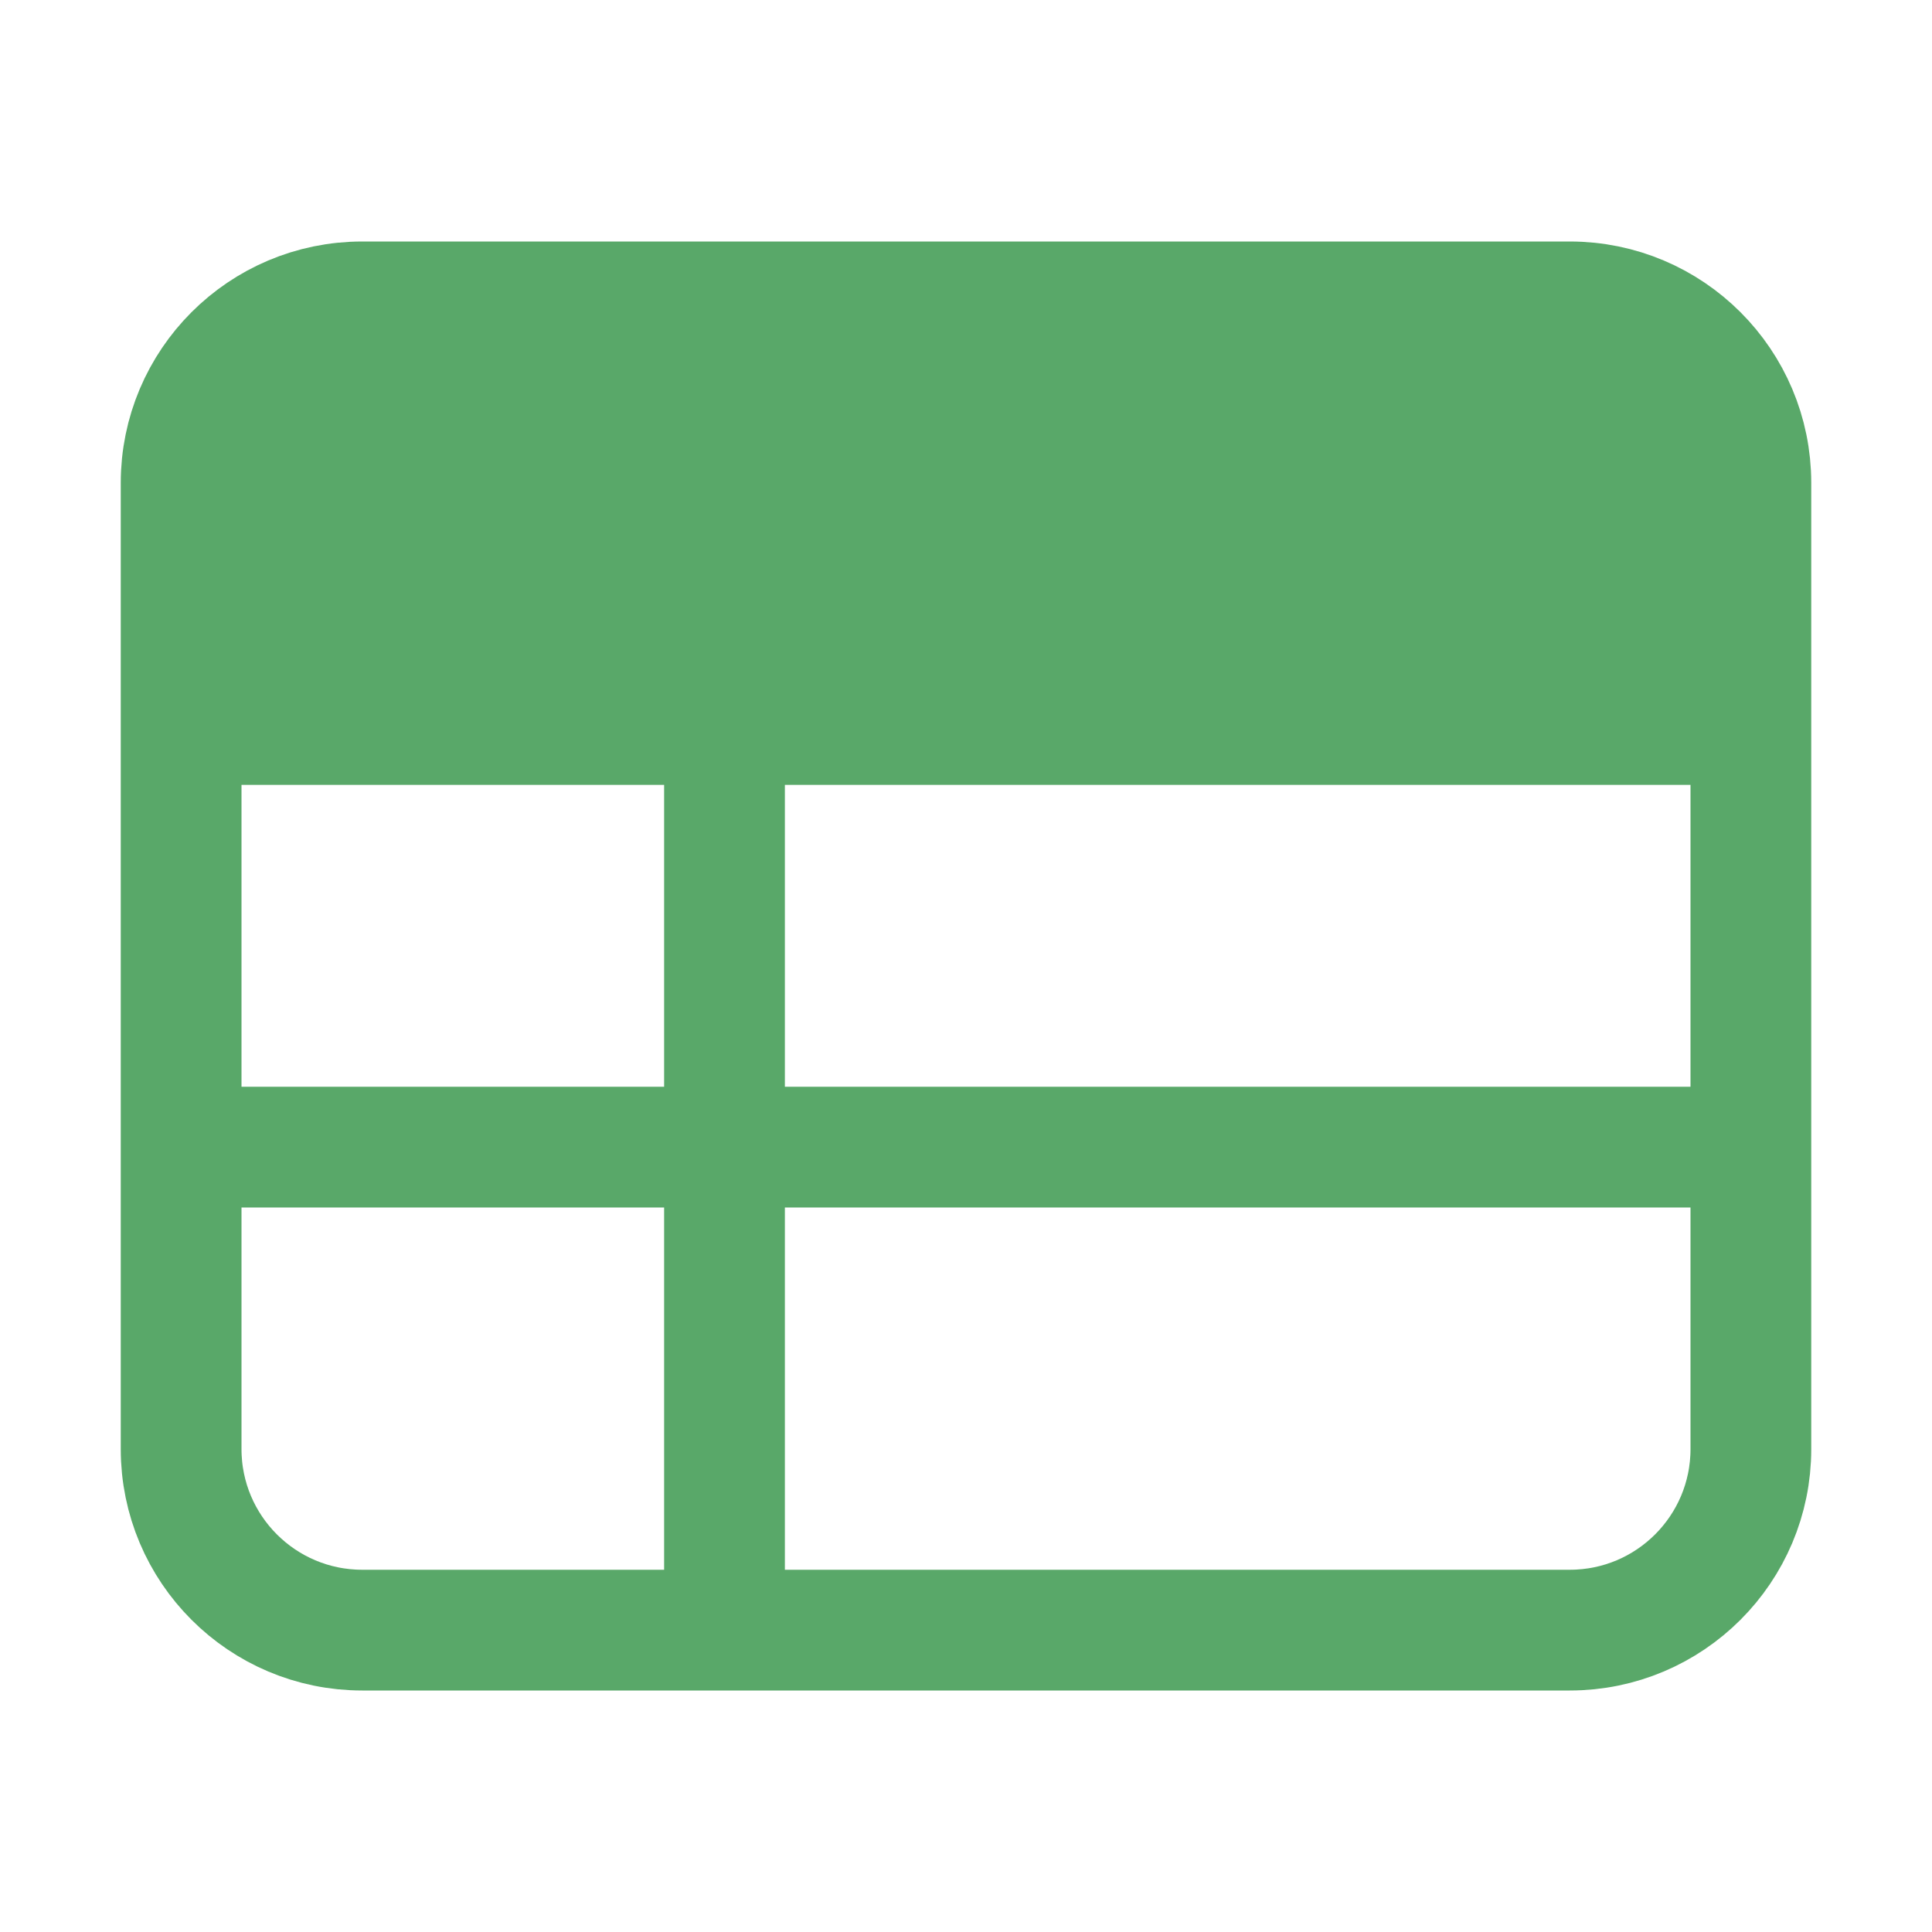
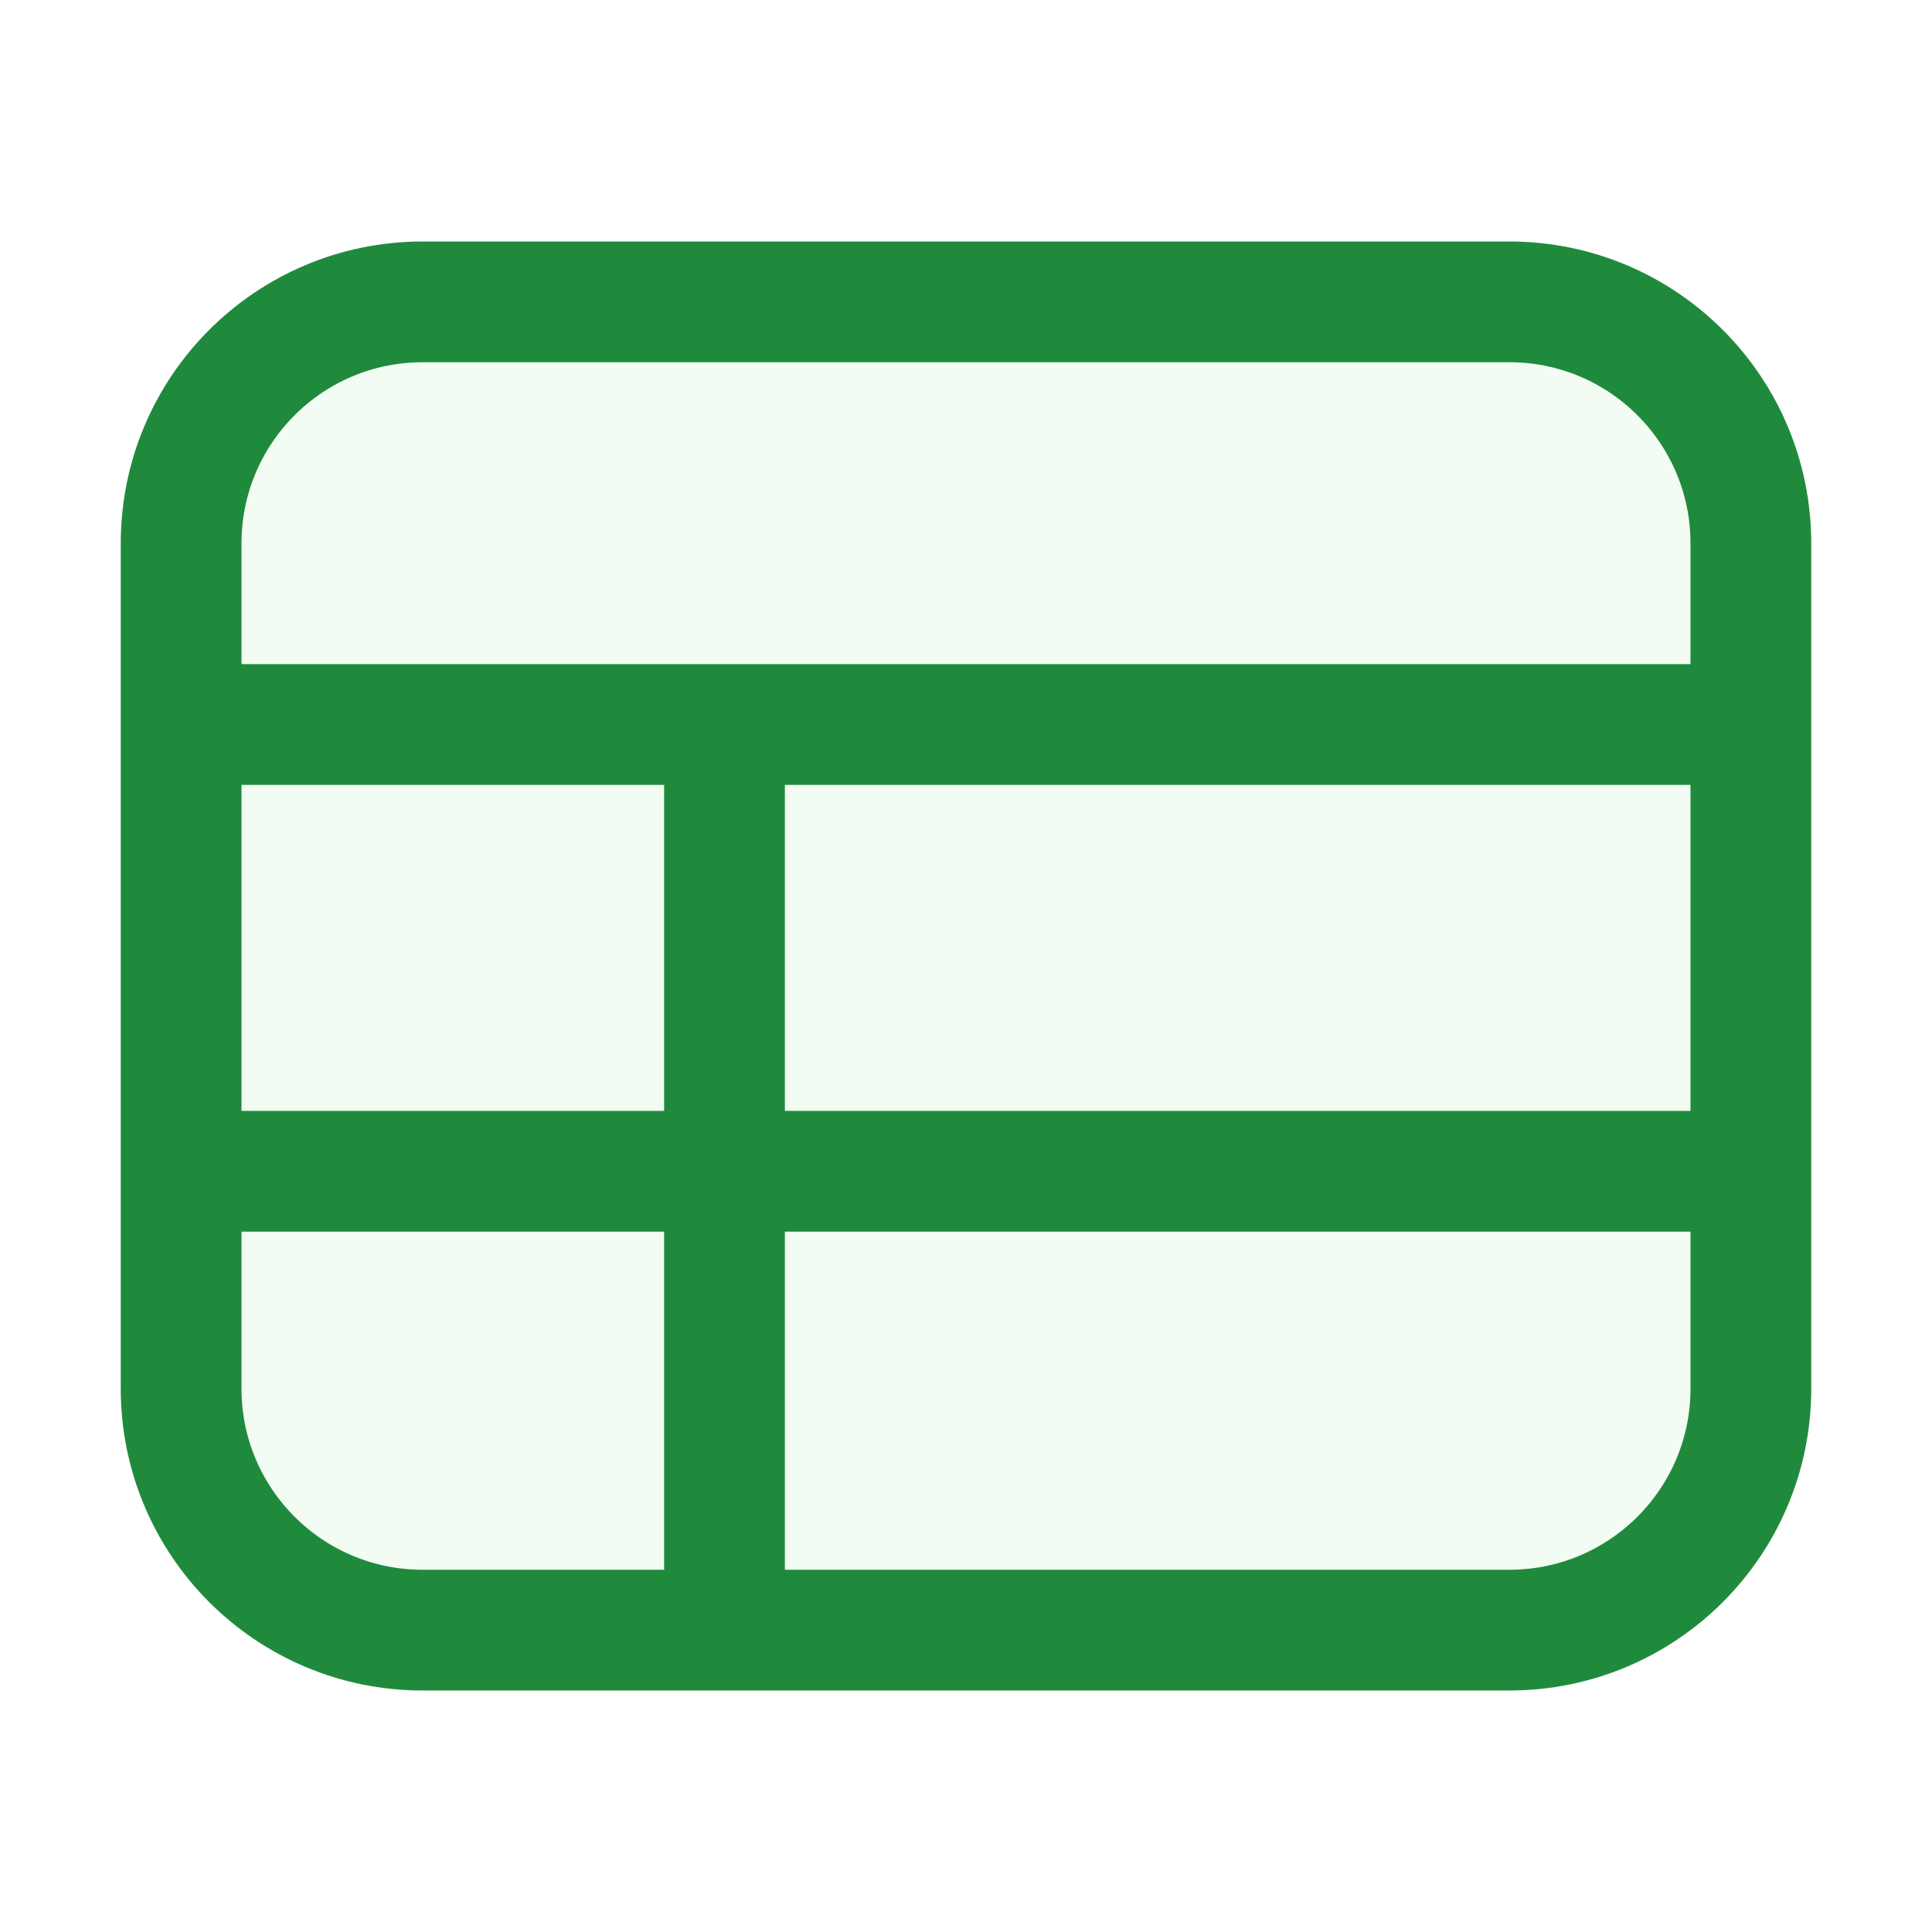
<svg xmlns="http://www.w3.org/2000/svg" width="16" height="16" viewBox="0 0 16 16">
-   <rect x="1.5" y="2.5" width="13" height="11" rx="1.5" fill="none" stroke="#59A869" />
-   <path d="M1.5 6h13M1.5 9.5h13M6 6v7.5" fill="none" stroke="#59A869" />
-   <rect x="1.5" y="2.5" width="13" height="3.5" rx="1.5" fill="#59A869" />
+   <rect x="1.5" y="2.5" width="13" height="11" rx="2" fill="#F2FCF3" stroke="#208A3C" />
+   <path d="M1.5 6h13M1.5 9.7h13M6 6v7.5" fill="none" stroke="#208A3C" />
</svg>
